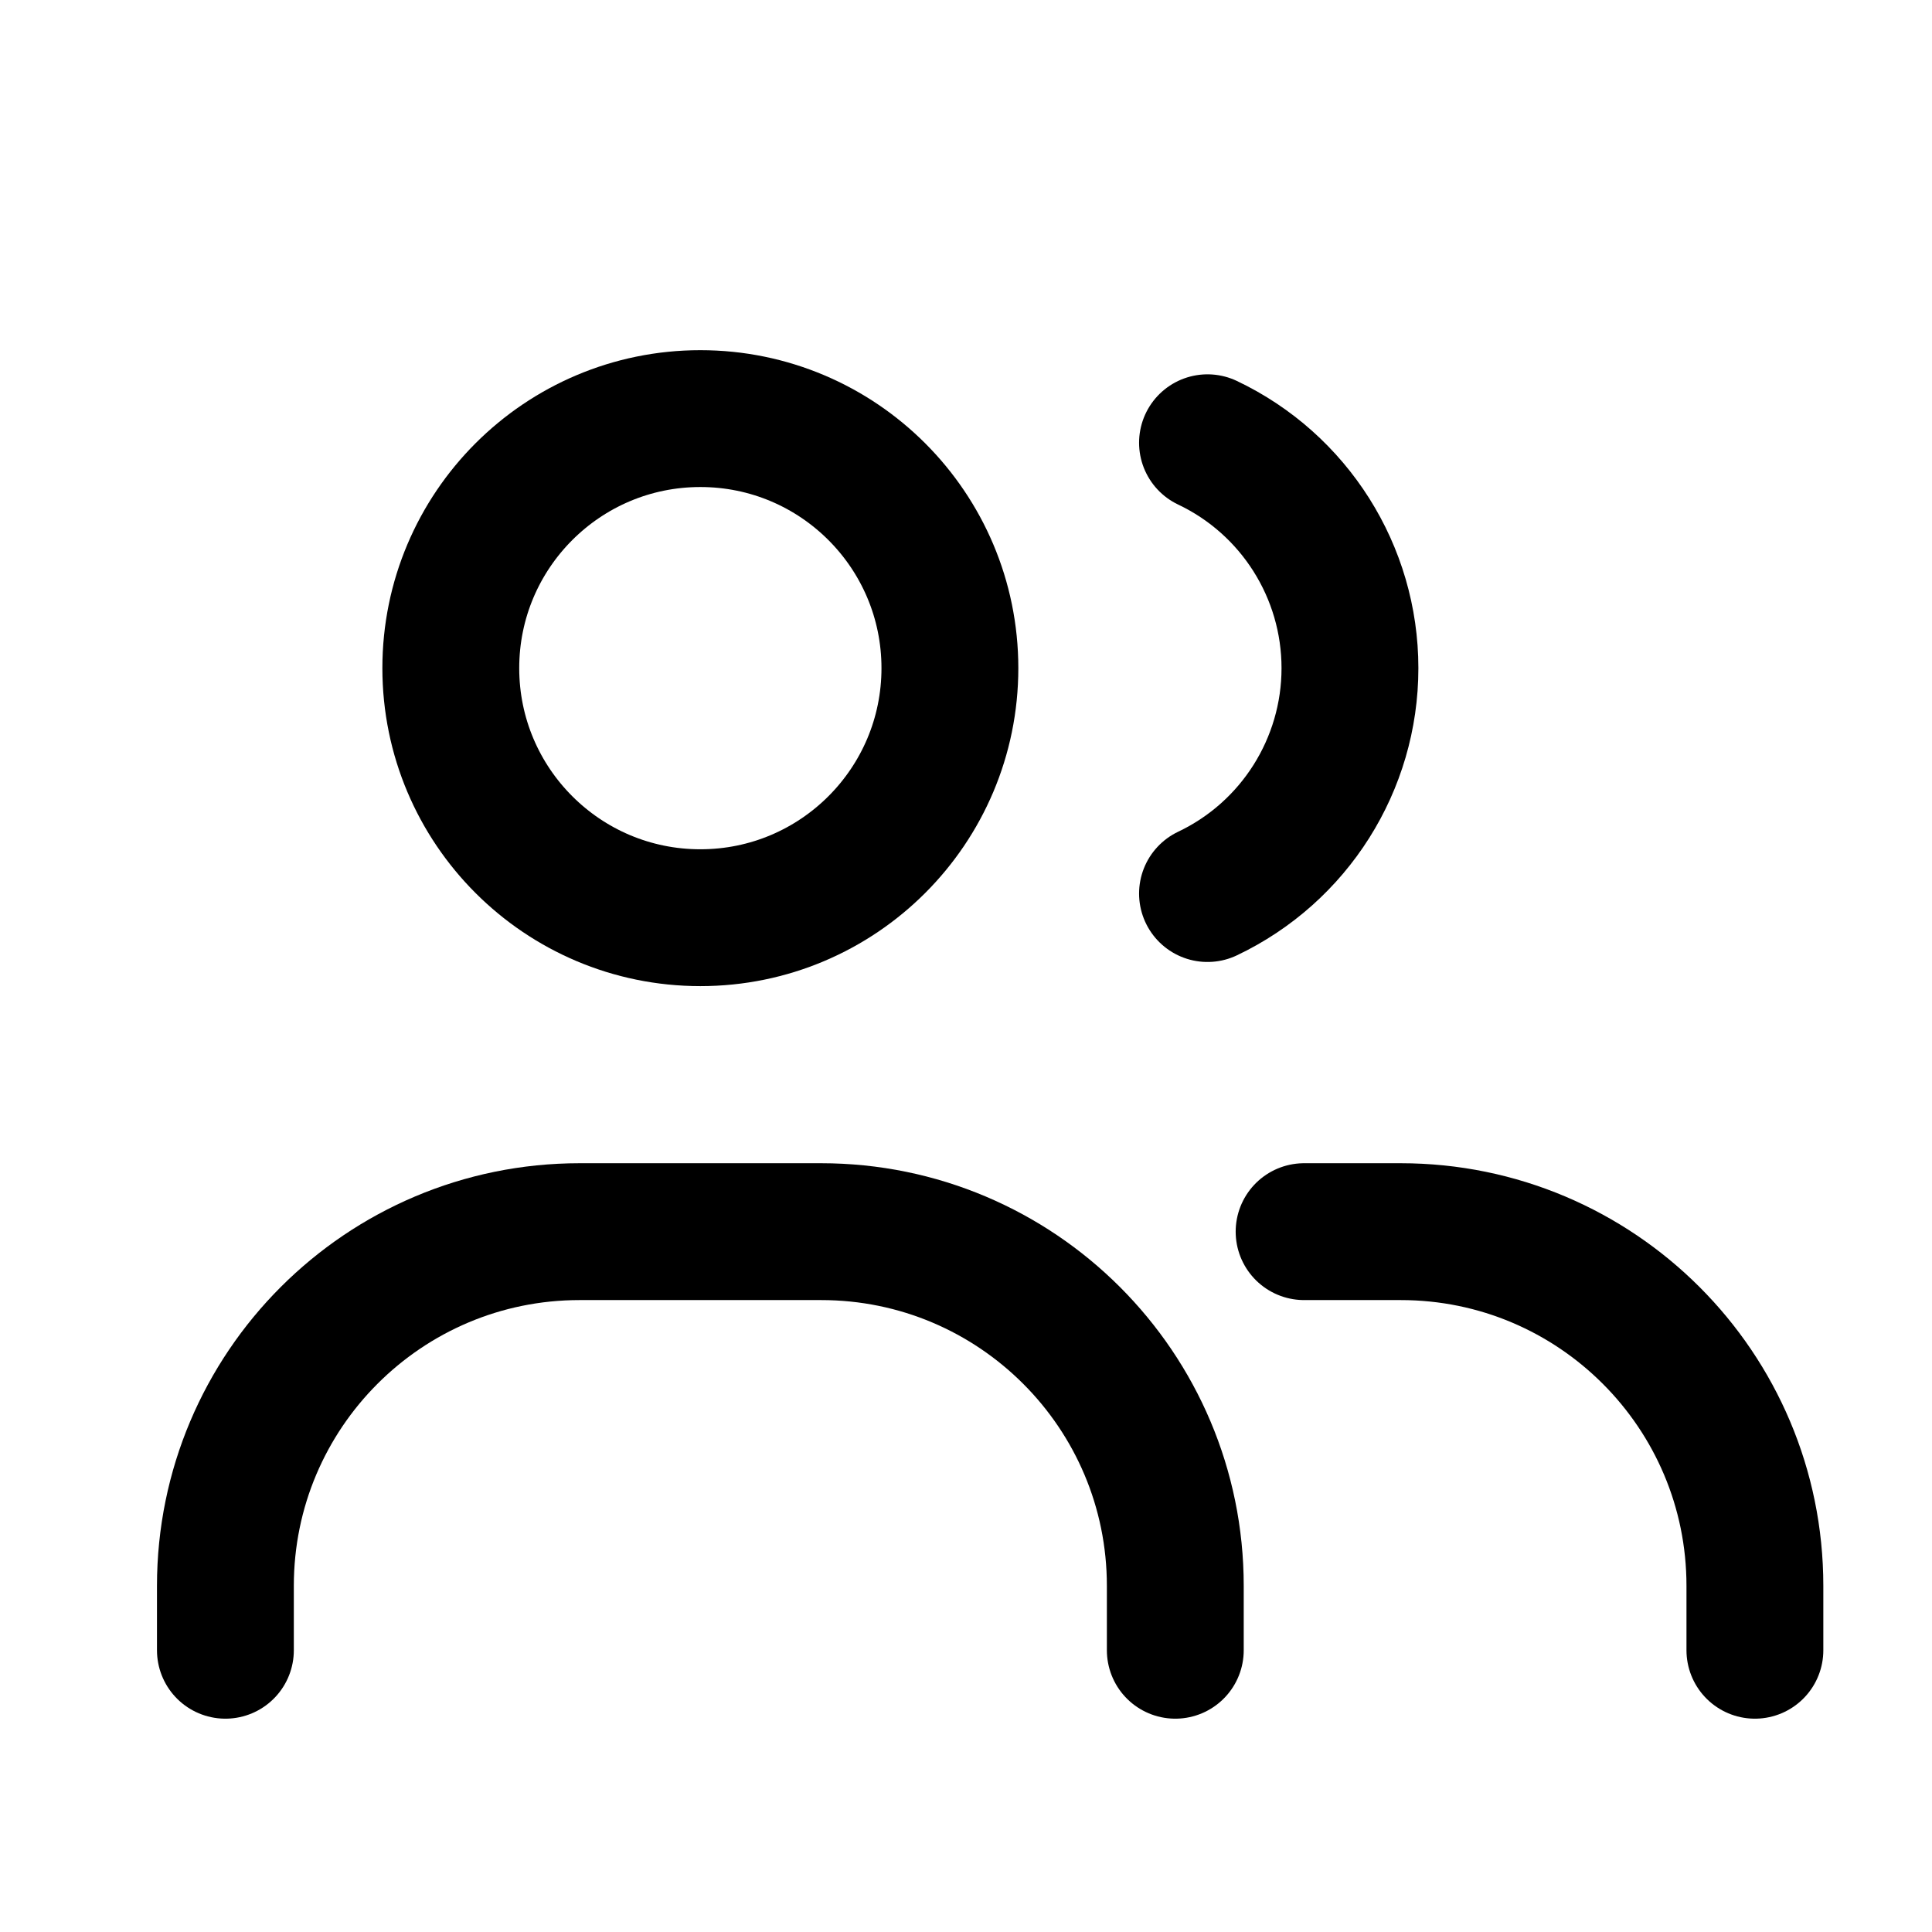
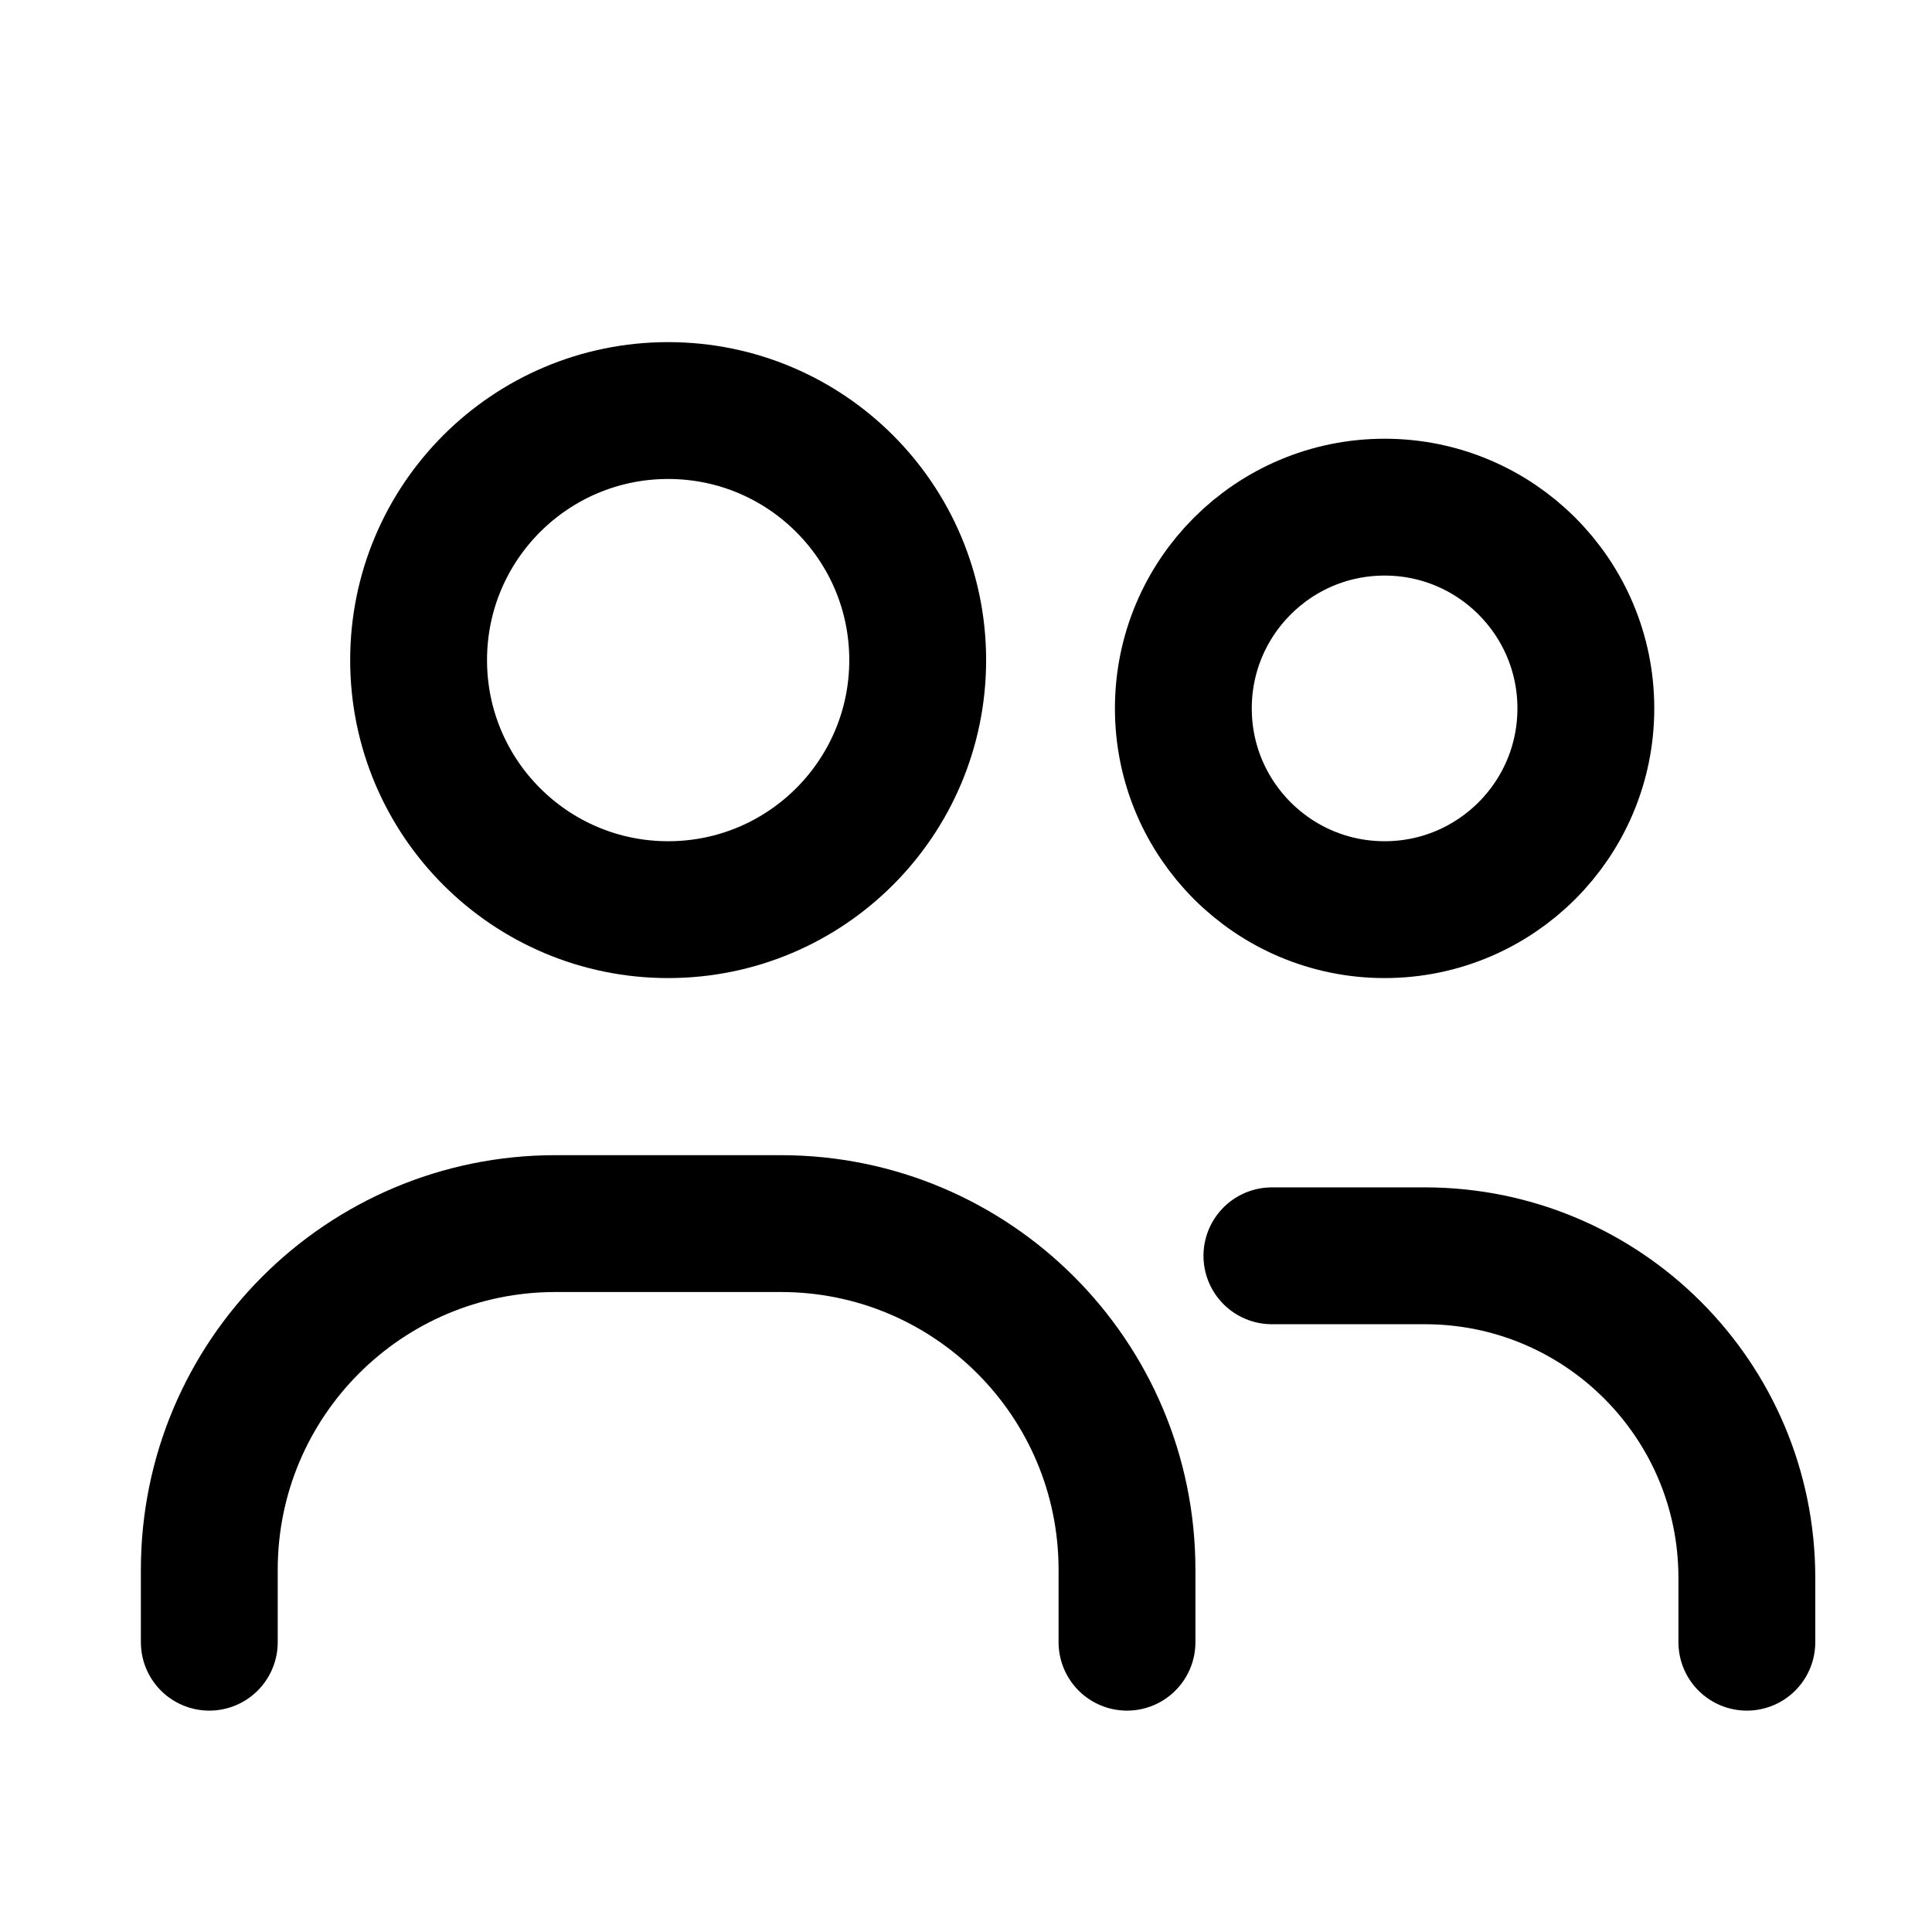
<svg xmlns="http://www.w3.org/2000/svg" viewBox="0 0 24 24" width="24" height="24">
  <g fill="none" stroke="#000000" stroke-width="1.7" stroke-linecap="round" stroke-linejoin="round">
-     <circle cx="8.7" cy="8.3" r="3.1" />
-     <path d="M2.8 20.5v-.8a4.4 4.4 0 0 1 4.4-4.4h3a4.4 4.4 0 0 1 4.4 4.4v.8" />
-     <path d="M15 5.5a3.1 3.1 0 0 1 0 5.6" />
-     <path d="M16.2 15.3h1.2a4.4 4.4 0 0 1 4.4 4.4v.8" />
+     <circle cx="8.3" cy="8.2" r="3.1" />
+     <path d="M2.6 20.4v-.9a4.3 4.3 0 0 1 4.3-4.3h2.8a4.3 4.3 0 0 1 4.3 4.3v.9" />
+     <circle cx="17.2" cy="8.8" r="2.5" />
+     <path d="M15.8 15.6h1.9a4 4 0 0 1 4 4v.8" />
  </g>
</svg>
